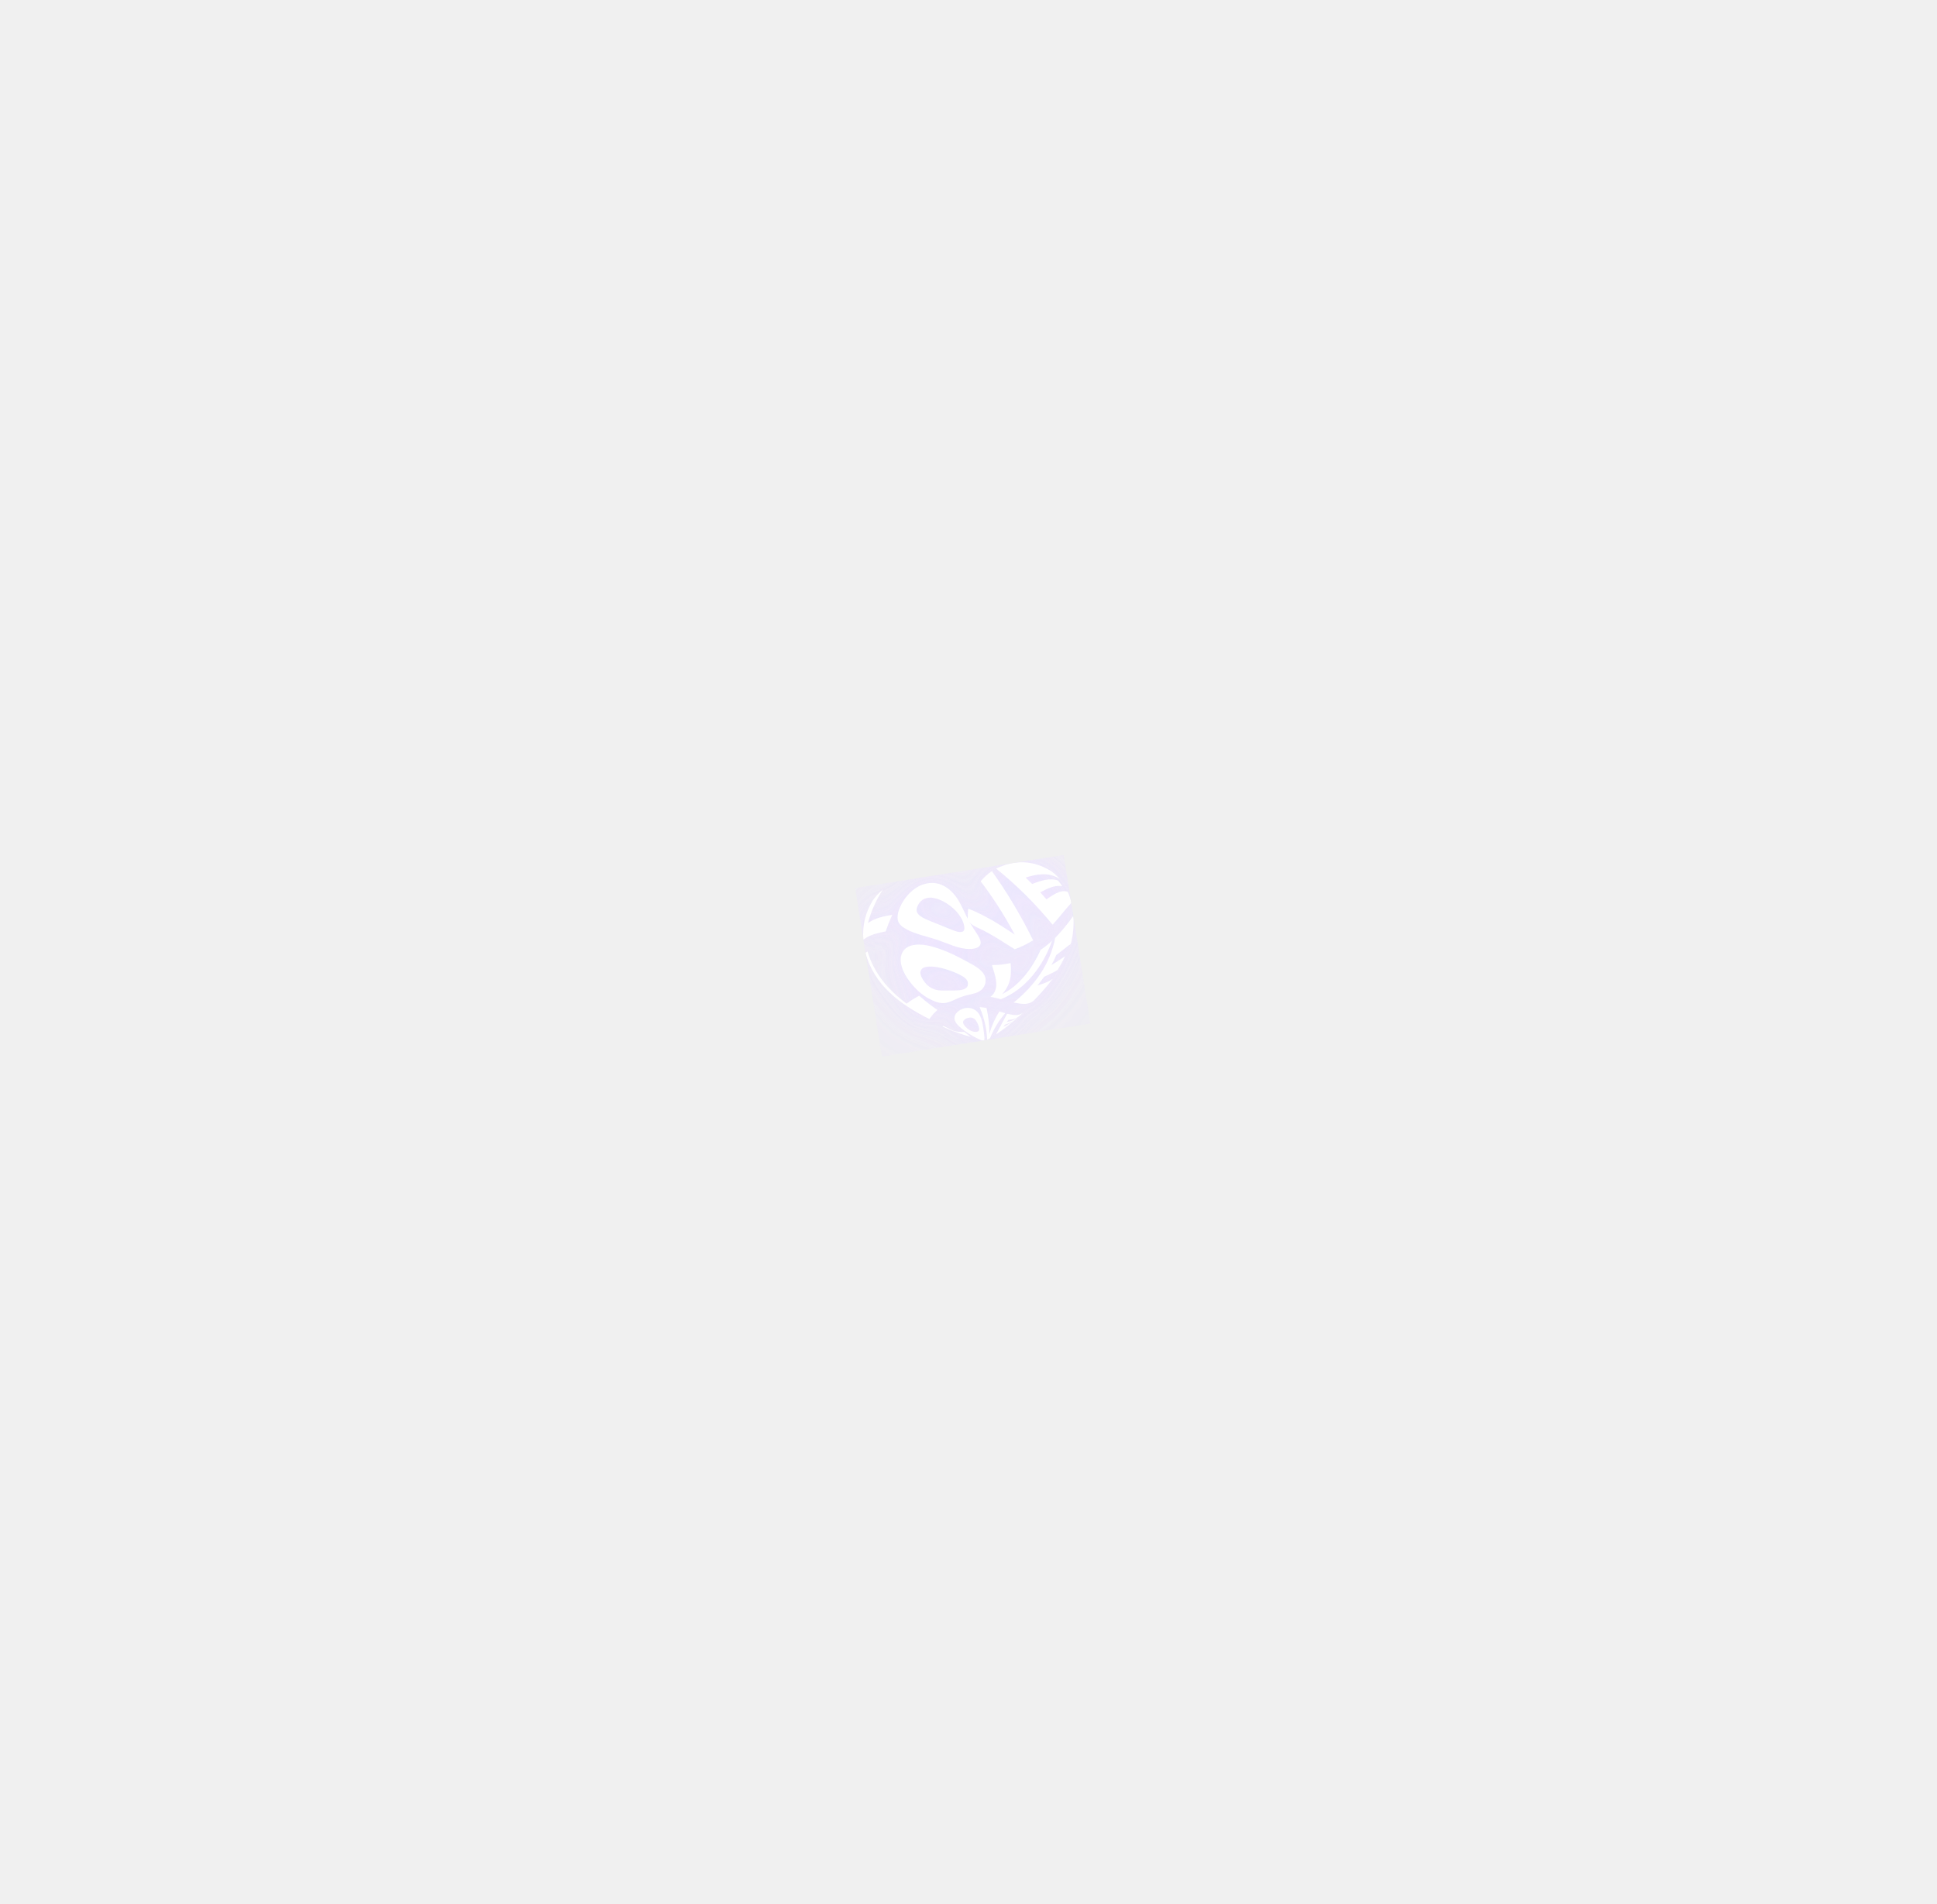
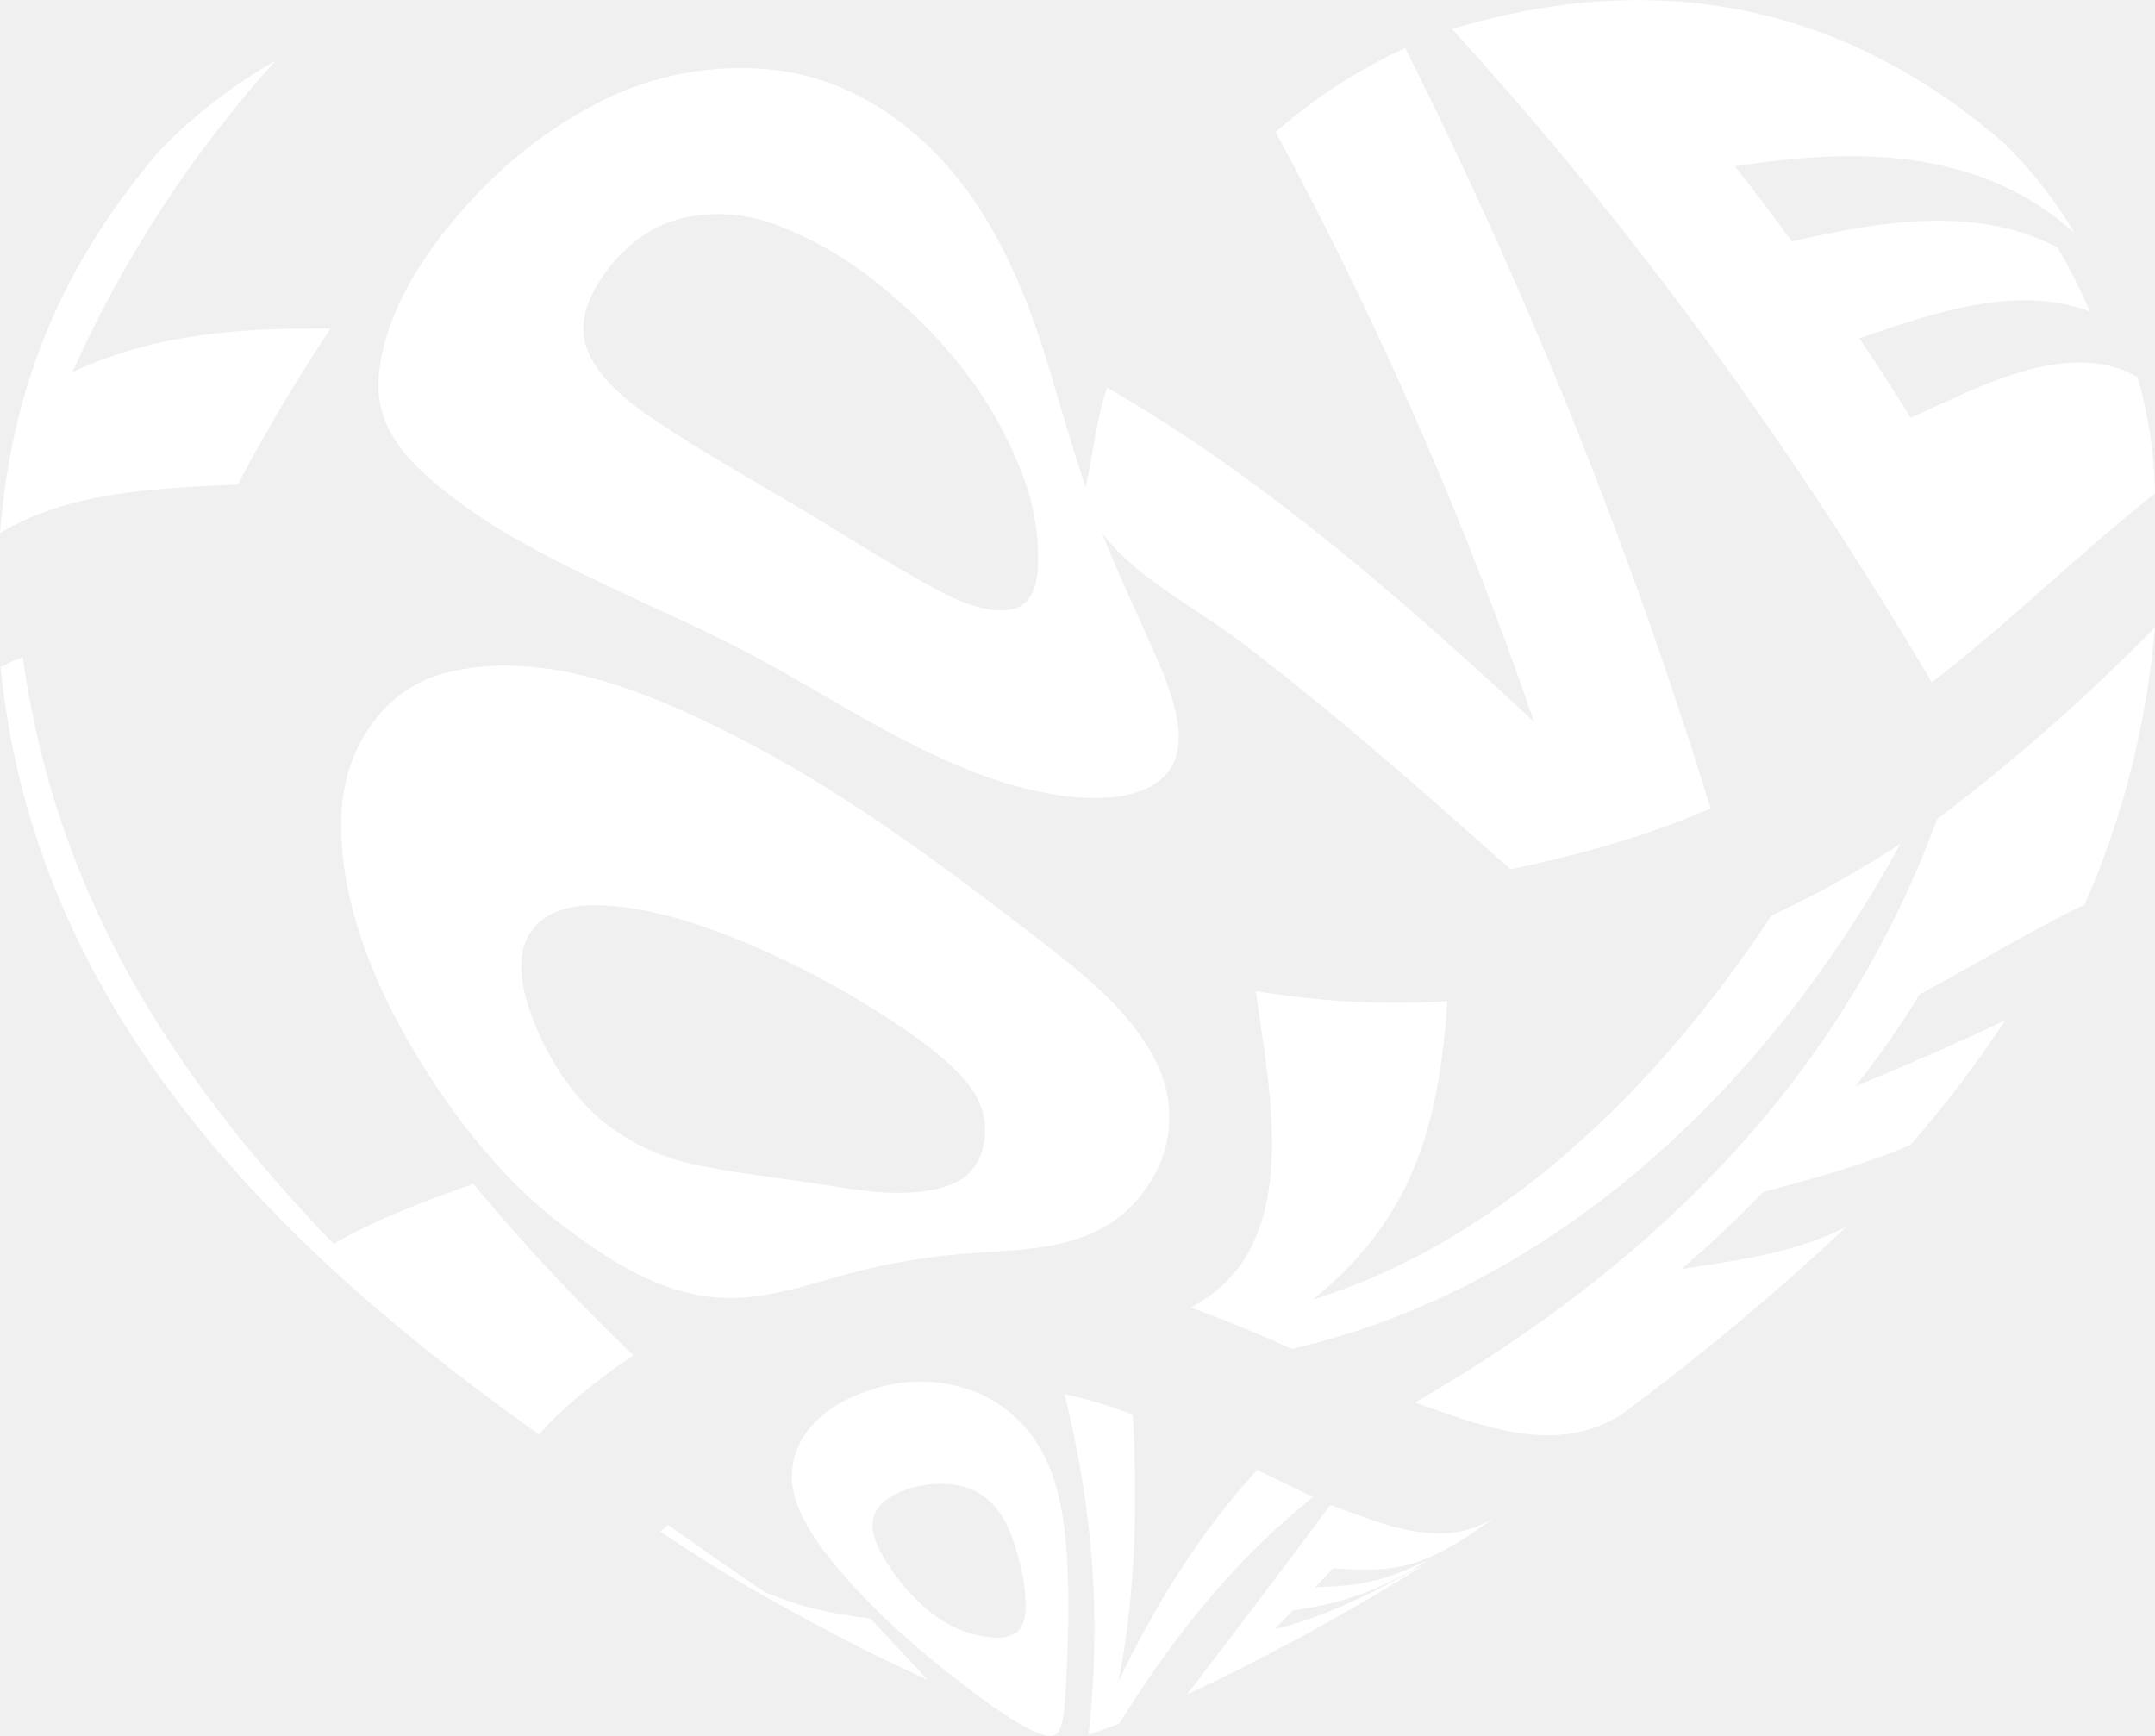
- <svg xmlns="http://www.w3.org/2000/svg" width="1248" height="1227" viewBox="0 0 1248 1227" fill="none">
-   <g clip-path="url(#clip0_117_1004)" filter="url(#filter0_dddddd_117_1004)">
-     <path d="M568.772 573.362C564.475 579.985 561.246 587.236 559.203 594.851C564.006 591.602 569.211 590.425 574.862 589.575C573.269 593.059 571.856 596.621 570.627 600.247C565.714 601.281 560.27 602.286 556.283 605.632C555.553 596.196 557.501 588.29 562.399 580.183C564.183 577.617 566.33 575.32 568.772 573.362V573.362Z" fill="white" />
-     <path d="M604.114 605.757C597.72 603.576 590.211 602.161 584.467 599.097C581.934 597.745 578.79 595.877 578.383 592.489C577.967 588.996 579.341 585.372 581.008 582.367C583.052 578.704 585.816 575.338 589.255 572.839C592.395 570.498 596.175 569.159 600.093 569C604.744 568.878 608.779 570.824 611.929 573.506C615.216 576.312 617.774 580.291 619.823 584.522C621.423 587.828 622.953 591.206 624.779 594.414C626.335 597.138 628.183 599.731 629.83 602.37C631.477 605.008 632.24 607.052 631.628 608.692C631.017 610.332 628.804 611.579 624.752 611.596C617.615 611.604 610.68 607.998 604.114 605.757ZM605.479 596.022C608.792 597.351 612.132 598.851 615.464 600.012C617.68 600.783 619.32 600.808 620.301 600.33C621.282 599.851 621.523 598.683 621.229 596.85C620.92 595.023 620.271 593.27 619.315 591.682C618.265 589.876 616.998 588.205 615.541 586.705C613.578 584.723 611.361 583.008 608.948 581.601C606.702 580.228 604.237 579.246 601.658 578.695C599.665 578.26 597.586 578.434 595.692 579.194C593.937 579.921 592.481 581.32 591.445 583.341C590.409 585.363 590.277 587.056 591.113 588.435C591.95 589.813 593.553 590.983 596.005 592.112C599.108 593.559 602.331 594.767 605.479 596.022Z" fill="white" />
-     <path d="M653.778 611.771C647.543 607.763 641.288 603.748 634.752 600.225C630.518 597.941 626.095 596.898 623.424 592.907C623.687 590.462 623.445 588.067 623.841 585.597C636.923 590.643 648.942 598.98 660.413 606.834C659.081 607.579 658.396 607.937 656.997 608.608C649.927 594.285 641.497 580.668 631.822 567.945C633.905 565.429 636.346 563.228 639.067 561.413C649.144 575.515 658.031 590.422 665.638 605.984C661.875 608.386 657.933 610.168 653.778 611.771Z" fill="white" />
-     <path d="M670.25 575.086C671.869 576.848 672.667 577.744 674.23 579.561C677.936 577.168 683.212 572.932 687.975 574.773C689.036 577.035 689.79 579.428 690.218 581.888C686.055 586.401 682.422 591.409 678.179 595.909C667.215 582.639 655.244 570.544 641.793 559.759C653.953 553.872 665.971 554.311 677.408 561.498C679.352 562.905 681.11 564.551 682.639 566.397C675.864 561.934 668.043 563.208 660.796 565.559C662.533 567.18 663.389 568.009 665.077 569.696C670.246 567.631 676.128 565.551 681.717 567.455C682.669 568.638 683.557 569.872 684.377 571.149C679.458 570.087 674.394 572.899 670.25 575.086Z" fill="white" />
-     <path d="M558.931 613.172C563.282 627.544 572.272 637.862 584.121 646.828C586.663 644.785 589.374 643.262 592.235 641.692C595.945 644.965 599.843 648.021 603.908 650.844C599.927 654.617 598.884 656.714 598.808 656.729C580.214 647.476 563.114 634.945 557.648 614.022C557.692 614.015 557.938 613.782 558.931 613.172Z" fill="white" />
-     <path d="M615.468 644.099C612.636 645.437 610.363 646.444 607.68 646.445C604.253 646.448 601.089 644.949 598.236 643.427C593.818 641.076 589.809 637.217 586.641 633.25C583.57 629.407 580.735 624.44 580.316 619.433C579.995 615.601 581.74 611.649 585.332 610.042C591.495 607.293 599.059 609.382 604.988 611.378C612.019 613.742 619.103 617.525 625.777 621.212C628.814 622.889 632.222 624.944 634.002 627.972C634.62 629.023 634.978 630.205 635.045 631.422C635.112 632.638 634.887 633.854 634.388 634.967C633.42 637.253 631.784 638.586 629.857 639.455C627.929 640.323 625.621 640.714 623.229 641.297C620.552 641.964 617.952 642.903 615.468 644.099V644.099ZM611.72 638.322C614.105 638.267 616.372 638.355 617.999 638.175C619.626 637.995 620.929 637.643 621.927 637.08C622.434 636.814 622.861 636.417 623.162 635.931C623.464 635.445 623.63 634.888 623.642 634.317C623.752 632.96 623.286 631.701 622.109 630.593C620.932 629.485 619.129 628.454 616.776 627.39C613.502 625.894 610.091 624.711 606.59 623.859C603.709 623.183 600.48 622.627 597.351 623.012C595.045 623.3 593.676 624.267 593.176 625.709C592.676 627.15 593.256 629.232 594.827 631.637C596.398 634.041 598.18 635.658 599.953 636.649C601.632 637.577 603.495 638.13 605.413 638.269C607.312 638.415 609.337 638.366 611.72 638.322Z" fill="white" />
-     <path d="M638.182 642.349C644.752 637.49 640.935 628.048 639.1 621.904C643.147 621.951 647.187 621.529 651.137 620.644C651.999 630.069 650.65 636.19 643.633 642.786C642.821 642.627 642.409 642.55 641.575 642.4C655.308 637.617 664.793 624.732 670.494 612.088C673.076 610.348 675.525 608.42 677.821 606.32C672.188 622.251 661.114 637.393 644.89 643.946C642.308 643.251 640.96 642.912 638.182 642.349Z" fill="white" />
-     <path d="M672.709 629.484C671.074 631.804 670.202 632.929 668.396 635.101C671.815 633.997 675.299 632.979 678.243 630.833C674.439 635.761 670.344 640.461 665.982 644.909C662.223 648.05 657.445 646.875 653.111 646.083C666.633 635.076 676.452 621.701 679.862 604.421C684.107 600 688.01 595.267 691.537 590.26C691.991 596.325 691.441 602.423 689.909 608.314C686.665 610.558 683.653 613.187 680.508 615.562C679.612 617.752 678.58 619.884 677.418 621.946C680.367 620.133 683.266 618.299 686.108 616.325C684.751 619.349 683.186 622.275 681.424 625.085C678.648 626.818 675.693 628.141 672.709 629.484Z" fill="white" />
-     <path d="M607.753 661.114C610.468 662.469 611.821 663.126 614.496 664.388C617.196 665.008 618.613 665.046 621.299 664.986C622.978 666.302 623.813 666.953 625.482 668.252C621.373 667.136 617.386 665.735 613.41 664.226C611.021 663.268 609.783 662.743 607.299 661.596C607.348 661.614 607.44 661.5 607.753 661.114Z" fill="white" />
-     <path d="M632.799 670.471C631.727 670.21 630.309 669.555 628.803 668.771C627.296 667.987 625.686 667.077 624.088 666.065C622.378 664.995 620.743 663.812 619.192 662.524C617.519 661.12 616.325 659.859 615.612 658.562C615.252 657.959 615.03 657.284 614.963 656.585C614.896 655.887 614.984 655.182 615.222 654.521C615.726 653.121 617.002 651.631 619.313 650.537C621.398 649.503 623.79 649.264 626.036 649.867C627.991 650.454 629.667 651.72 630.761 653.435C631.876 655.138 632.542 657.268 633.064 659.764C633.586 662.26 633.819 664.327 634.011 665.988C634.202 667.65 634.335 668.898 634.269 669.675C634.204 670.452 633.874 670.734 632.799 670.471ZM629.058 664.964C629.589 664.962 630.103 664.777 630.514 664.442C630.831 664.146 630.943 663.64 630.883 662.915C630.739 661.857 630.436 660.828 629.983 659.861C629.425 658.551 628.824 657.553 628.132 656.918C627.5 656.301 626.68 655.91 625.8 655.806C624.886 655.728 623.965 655.857 623.108 656.184C622.317 656.445 621.601 656.892 621.019 657.485C620.795 657.721 620.633 658.009 620.549 658.322C620.466 658.635 620.462 658.964 620.538 659.279C620.682 659.959 621.213 660.748 622.112 661.699C622.866 662.517 623.728 663.228 624.675 663.814C625.385 664.254 626.159 664.584 626.969 664.793C627.652 664.957 628.357 665.015 629.058 664.964Z" fill="white" />
-     <path d="M636.05 670.098C635.683 662.562 634.085 655.969 631.177 649.02C632.673 649.11 634.159 649.313 635.624 649.626C636.992 655.984 637.788 662.281 637.249 668.798L636.678 669.07C638.254 662.928 640.444 657.207 643.931 651.853C645.491 652.338 646.248 652.58 647.69 652.999C643.365 657.787 640.335 663.172 637.859 669.077C636.931 669.625 636.554 669.831 636.05 670.098Z" fill="white" />
-     <path d="M647.542 660.318L646.603 661.661C649.898 660.269 652.584 658.235 655.378 656.065C654.732 656.643 654.406 656.928 653.765 657.482C649.937 660.736 645.936 663.785 641.781 666.615C644.17 662.205 646.524 657.777 648.845 653.33C652.219 653.983 656.262 655.132 659.225 652.489C658.571 653.123 658.243 653.434 657.588 654.042C654.789 656.534 653.124 656.962 649.645 657.274C649.27 657.822 649.082 658.094 648.706 658.636C651.523 658.086 652.928 657.615 655.492 655.795L654.519 656.693C651.785 658.734 650.336 659.397 647.542 660.318Z" fill="white" />
-   </g>
-   <defs>
-     <filter id="filter0_dddddd_117_1004" x="-4.66" y="-4.66" width="1262.85" height="1241.24" filterUnits="userSpaceOnUse" color-interpolation-filters="sRGB">
-       <feFlood flood-opacity="0" result="BackgroundImageFix" />
-       <feColorMatrix in="SourceAlpha" type="matrix" values="0 0 0 0 0 0 0 0 0 0 0 0 0 0 0 0 0 0 127 0" result="hardAlpha" />
-       <feOffset />
-       <feGaussianBlur stdDeviation="6.615" />
-       <feColorMatrix type="matrix" values="0 0 0 0 0.933 0 0 0 0 0.898 0 0 0 0 1 0 0 0 1 0" />
-       <feBlend mode="normal" in2="BackgroundImageFix" result="effect1_dropShadow_117_1004" />
-       <feColorMatrix in="SourceAlpha" type="matrix" values="0 0 0 0 0 0 0 0 0 0 0 0 0 0 0 0 0 0 127 0" result="hardAlpha" />
-       <feOffset />
-       <feGaussianBlur stdDeviation="13.23" />
-       <feColorMatrix type="matrix" values="0 0 0 0 0.933 0 0 0 0 0.898 0 0 0 0 1 0 0 0 1 0" />
-       <feBlend mode="normal" in2="effect1_dropShadow_117_1004" result="effect2_dropShadow_117_1004" />
-       <feColorMatrix in="SourceAlpha" type="matrix" values="0 0 0 0 0 0 0 0 0 0 0 0 0 0 0 0 0 0 127 0" result="hardAlpha" />
-       <feOffset />
-       <feGaussianBlur stdDeviation="46.305" />
-       <feColorMatrix type="matrix" values="0 0 0 0 0.933 0 0 0 0 0.898 0 0 0 0 1 0 0 0 1 0" />
-       <feBlend mode="normal" in2="effect2_dropShadow_117_1004" result="effect3_dropShadow_117_1004" />
-       <feColorMatrix in="SourceAlpha" type="matrix" values="0 0 0 0 0 0 0 0 0 0 0 0 0 0 0 0 0 0 127 0" result="hardAlpha" />
-       <feOffset />
-       <feGaussianBlur stdDeviation="92.61" />
-       <feColorMatrix type="matrix" values="0 0 0 0 0.933 0 0 0 0 0.898 0 0 0 0 1 0 0 0 1 0" />
-       <feBlend mode="normal" in2="effect3_dropShadow_117_1004" result="effect4_dropShadow_117_1004" />
-       <feColorMatrix in="SourceAlpha" type="matrix" values="0 0 0 0 0 0 0 0 0 0 0 0 0 0 0 0 0 0 127 0" result="hardAlpha" />
-       <feOffset />
-       <feGaussianBlur stdDeviation="158.76" />
-       <feColorMatrix type="matrix" values="0 0 0 0 0.933 0 0 0 0 0.898 0 0 0 0 1 0 0 0 1 0" />
-       <feBlend mode="normal" in2="effect4_dropShadow_117_1004" result="effect5_dropShadow_117_1004" />
-       <feColorMatrix in="SourceAlpha" type="matrix" values="0 0 0 0 0 0 0 0 0 0 0 0 0 0 0 0 0 0 127 0" result="hardAlpha" />
-       <feOffset />
-       <feGaussianBlur stdDeviation="277.83" />
-       <feColorMatrix type="matrix" values="0 0 0 0 0.933 0 0 0 0 0.898 0 0 0 0 1 0 0 0 1 0" />
-       <feBlend mode="normal" in2="effect5_dropShadow_117_1004" result="effect6_dropShadow_117_1004" />
-       <feBlend mode="normal" in="SourceGraphic" in2="effect6_dropShadow_117_1004" result="shape" />
-     </filter>
-     <clipPath id="clip0_117_1004">
-       <rect width="136" height="110" fill="white" transform="translate(551 572.275) rotate(-9)" />
-     </clipPath>
-   </defs>
+ <svg xmlns="http://www.w3.org/2000/svg" width="144" height="116" viewBox="0 0 144 116" fill="none">
+   <path d="M18.406 4.064C12.814 10.254 8.237 17.273 4.839 24.867C10.4 22.276 16.038 21.909 22.089 21.956C19.846 25.322 17.778 28.798 15.892 32.373C10.584 32.639 4.724 32.787 0 35.614C0.799 25.666 4.146 17.753 10.611 10.117C12.902 7.738 15.527 5.7 18.406 4.064V4.064Z" fill="white" />
+   <path d="M50 43.635C43.674 40.309 36.056 37.596 30.557 33.458C28.132 31.631 25.153 29.168 25.289 25.572C25.432 21.865 27.469 18.316 29.71 15.462C32.455 11.984 35.903 8.934 39.913 6.898C43.586 4.978 47.76 4.207 51.884 4.688C56.768 5.328 60.665 8.021 63.515 11.333C66.487 14.798 68.504 19.364 69.946 24.109C71.072 27.816 72.112 31.587 73.49 35.23C74.666 38.324 76.17 41.33 77.455 44.35C78.741 47.369 79.2 49.624 78.288 51.231C77.377 52.839 74.857 53.772 70.616 53.122C63.151 51.953 56.496 47.052 50 43.635ZM53.04 33.721C56.285 35.652 59.529 37.765 62.821 39.524C65.011 40.693 66.722 40.99 67.827 40.653C68.933 40.316 69.378 39.14 69.375 37.182C69.354 35.228 68.965 33.295 68.229 31.483C67.43 29.429 66.382 27.479 65.107 25.676C63.381 23.289 61.347 21.136 59.056 19.273C56.935 17.473 54.52 16.042 51.915 15.044C49.903 14.262 47.699 14.1 45.592 14.579C43.637 15.047 41.882 16.264 40.464 18.198C39.046 20.133 38.627 21.875 39.274 23.449C39.92 25.023 41.403 26.505 43.78 28.086C46.786 30.105 49.956 31.894 53.04 33.721Z" fill="white" />
+   <path d="M100.941 58.093C95.085 52.889 89.208 47.676 82.958 42.928C78.907 39.851 74.455 38.034 72.323 33.438C73.003 30.934 73.146 28.399 73.969 25.892C86.814 33.306 98.003 43.972 108.699 54.045C107.182 54.601 106.407 54.861 104.832 55.329C99.811 39.244 93.25 23.671 85.24 8.823C87.835 6.546 90.752 4.656 93.898 3.215C102.101 19.565 108.926 36.558 114.303 54.022C109.971 55.902 105.553 57.109 100.941 58.093Z" fill="white" />
+   <path d="M124.244 22.599C125.645 24.702 126.332 25.767 127.666 27.917C131.937 26.037 138.157 22.495 142.834 25.198C143.568 27.729 143.96 30.346 144 32.979C138.899 36.993 134.27 41.61 129.087 45.597C119.82 29.966 109.304 15.394 97.024 1.941C110.716 -2.184 123.21 0.256 133.981 9.628C135.781 11.414 137.347 13.418 138.64 15.593C132.294 9.827 123.904 9.864 115.936 11.118C117.483 13.093 118.242 14.097 119.728 16.132C125.475 14.835 131.971 13.639 137.501 16.544C138.3 17.933 139.025 19.364 139.671 20.83C134.702 18.913 128.941 21.005 124.244 22.599Z" fill="white" />
+   <path d="M1.52 43.905C3.69 59.592 11.383 71.822 22.29 83.115C25.286 81.407 28.374 80.267 31.625 79.105C34.963 83.126 38.533 86.951 42.317 90.563C37.529 93.835 36.09 95.847 36.009 95.85C18.096 83.145 2.289 67.273 0.038 44.579C0.085 44.579 0.381 44.377 1.52 43.905Z" fill="white" />
+   <path d="M55.523 85.444C52.34 86.371 49.796 87.045 46.99 86.603C43.405 86.04 40.345 83.958 37.614 81.902C33.383 78.724 29.829 74.043 27.173 69.389C24.599 64.88 22.456 59.239 22.847 53.954C23.146 49.91 25.626 46.082 29.649 45C36.549 43.153 44.113 46.577 49.983 49.634C56.944 53.257 63.726 58.366 70.096 63.306C72.993 65.554 76.217 68.257 77.577 71.704C78.05 72.901 78.228 74.192 78.096 75.47C77.965 76.748 77.528 77.977 76.822 79.054C75.431 81.275 73.5 82.394 71.34 82.98C69.181 83.567 66.701 83.594 64.103 83.806C61.194 84.059 58.319 84.608 55.523 85.444ZM52.56 78.808C55.064 79.145 57.42 79.61 59.151 79.691C60.883 79.772 62.304 79.621 63.44 79.199C64.015 79.005 64.527 78.662 64.923 78.206C65.319 77.75 65.584 77.197 65.691 76.604C66.031 75.209 65.752 73.821 64.705 72.473C63.658 71.125 61.944 69.753 59.658 68.257C56.482 66.158 53.111 64.363 49.592 62.898C46.691 61.719 43.405 60.607 40.069 60.492C37.61 60.411 36.019 61.193 35.257 62.612C34.495 64.031 34.757 66.295 36.002 69.059C37.246 71.822 38.841 73.8 40.532 75.125C42.134 76.369 43.991 77.252 45.973 77.713C47.935 78.178 50.061 78.461 52.56 78.808Z" fill="white" />
+   <path d="M79.567 87.368C87.243 83.391 84.814 72.928 83.913 66.225C88.138 66.942 92.433 67.168 96.711 66.899C96.051 76.857 93.626 83.011 85.195 88.723C84.372 88.423 83.954 88.275 83.107 87.981C98.261 85.265 110.314 73.409 118.371 61.18C121.36 59.794 124.24 58.19 126.989 56.381C118.459 72.045 104.37 85.99 86.318 90.138C83.733 88.989 82.379 88.413 79.567 87.368Z" fill="white" />
+   <path d="M117.807 79.664C115.712 81.811 114.613 82.839 112.365 84.804C116.123 84.217 119.935 83.732 123.37 81.983C118.575 86.488 113.515 90.708 108.216 94.621C103.764 97.273 98.962 95.261 94.561 93.721C110.525 84.487 123.01 72.176 129.438 54.739C134.609 50.836 139.475 46.549 143.993 41.916C143.463 48.308 141.878 54.569 139.3 60.452C135.535 62.255 131.951 64.496 128.268 66.45C126.969 68.584 125.536 70.634 123.979 72.591C127.363 71.189 130.699 69.756 133.998 68.169C132.078 71.094 129.957 73.885 127.649 76.52C124.459 77.868 121.15 78.758 117.807 79.664Z" fill="white" />
+   <path d="M44.636 101.893C47.252 103.753 48.558 104.66 51.146 106.416C53.866 107.508 55.342 107.78 58.162 108.161C59.699 109.809 60.464 110.625 61.995 112.253C57.883 110.412 53.945 108.296 50.037 106.069C47.697 104.677 46.49 103.925 44.082 102.321C44.13 102.348 44.245 102.244 44.636 101.893Z" fill="white" />
+   <path d="M69.279 115.771C68.201 115.323 66.827 114.406 65.382 113.341C63.937 112.276 62.403 111.063 60.9 109.745C59.289 108.349 57.774 106.847 56.366 105.25C54.849 103.511 53.809 102.001 53.278 100.532C53.002 99.844 52.882 99.105 52.927 98.366C52.972 97.627 53.181 96.908 53.54 96.258C54.298 94.883 55.88 93.542 58.478 92.784C60.829 92.051 63.37 92.197 65.62 93.195C67.567 94.129 69.11 95.724 69.97 97.691C70.854 99.649 71.197 101.977 71.33 104.663C71.463 107.349 71.364 109.54 71.289 111.302C71.214 113.065 71.146 114.386 70.949 115.184C70.752 115.983 70.361 116.222 69.279 115.771ZM66.28 109.418C66.835 109.503 67.403 109.396 67.888 109.115C68.269 108.859 68.47 108.35 68.528 107.585C68.552 106.46 68.406 105.337 68.092 104.255C67.725 102.8 67.263 101.661 66.644 100.885C66.085 100.138 65.292 99.595 64.389 99.342C63.446 99.11 62.462 99.092 61.512 99.291C60.641 99.433 59.818 99.78 59.111 100.302C58.837 100.511 58.621 100.784 58.481 101.096C58.342 101.409 58.283 101.751 58.311 102.092C58.349 102.823 58.774 103.733 59.556 104.872C60.209 105.848 60.993 106.731 61.886 107.497C62.556 108.073 63.31 108.545 64.124 108.896C64.811 109.18 65.538 109.356 66.28 109.418Z" fill="white" />
+   <path d="M72.741 115.919C73.605 108.01 73.027 100.879 71.136 93.161C72.686 93.502 74.207 93.958 75.687 94.526C76.064 101.374 75.853 108.064 74.211 114.763L73.568 114.952C76.234 108.815 79.472 103.217 84.005 98.216C85.556 98.978 86.308 99.355 87.746 100.029C82.431 104.303 78.37 109.412 74.802 115.154C73.741 115.572 73.313 115.724 72.741 115.919Z" fill="white" />
+   <path d="M86.379 107.629L85.175 108.872C88.852 107.966 91.997 106.291 95.279 104.491C94.507 104.987 94.119 105.229 93.358 105.701C88.815 108.459 84.126 110.975 79.312 113.237C82.541 109.038 85.736 104.814 88.899 100.565C92.32 101.802 96.357 103.666 99.894 101.401C99.105 101.954 98.711 102.223 97.925 102.749C94.585 104.882 92.773 105.054 89.083 104.805C88.6 105.314 88.358 105.566 87.875 106.069C90.912 105.961 92.46 105.701 95.442 104.228L94.276 105.004C91.079 106.678 89.453 107.13 86.379 107.629Z" fill="white" />
</svg>
